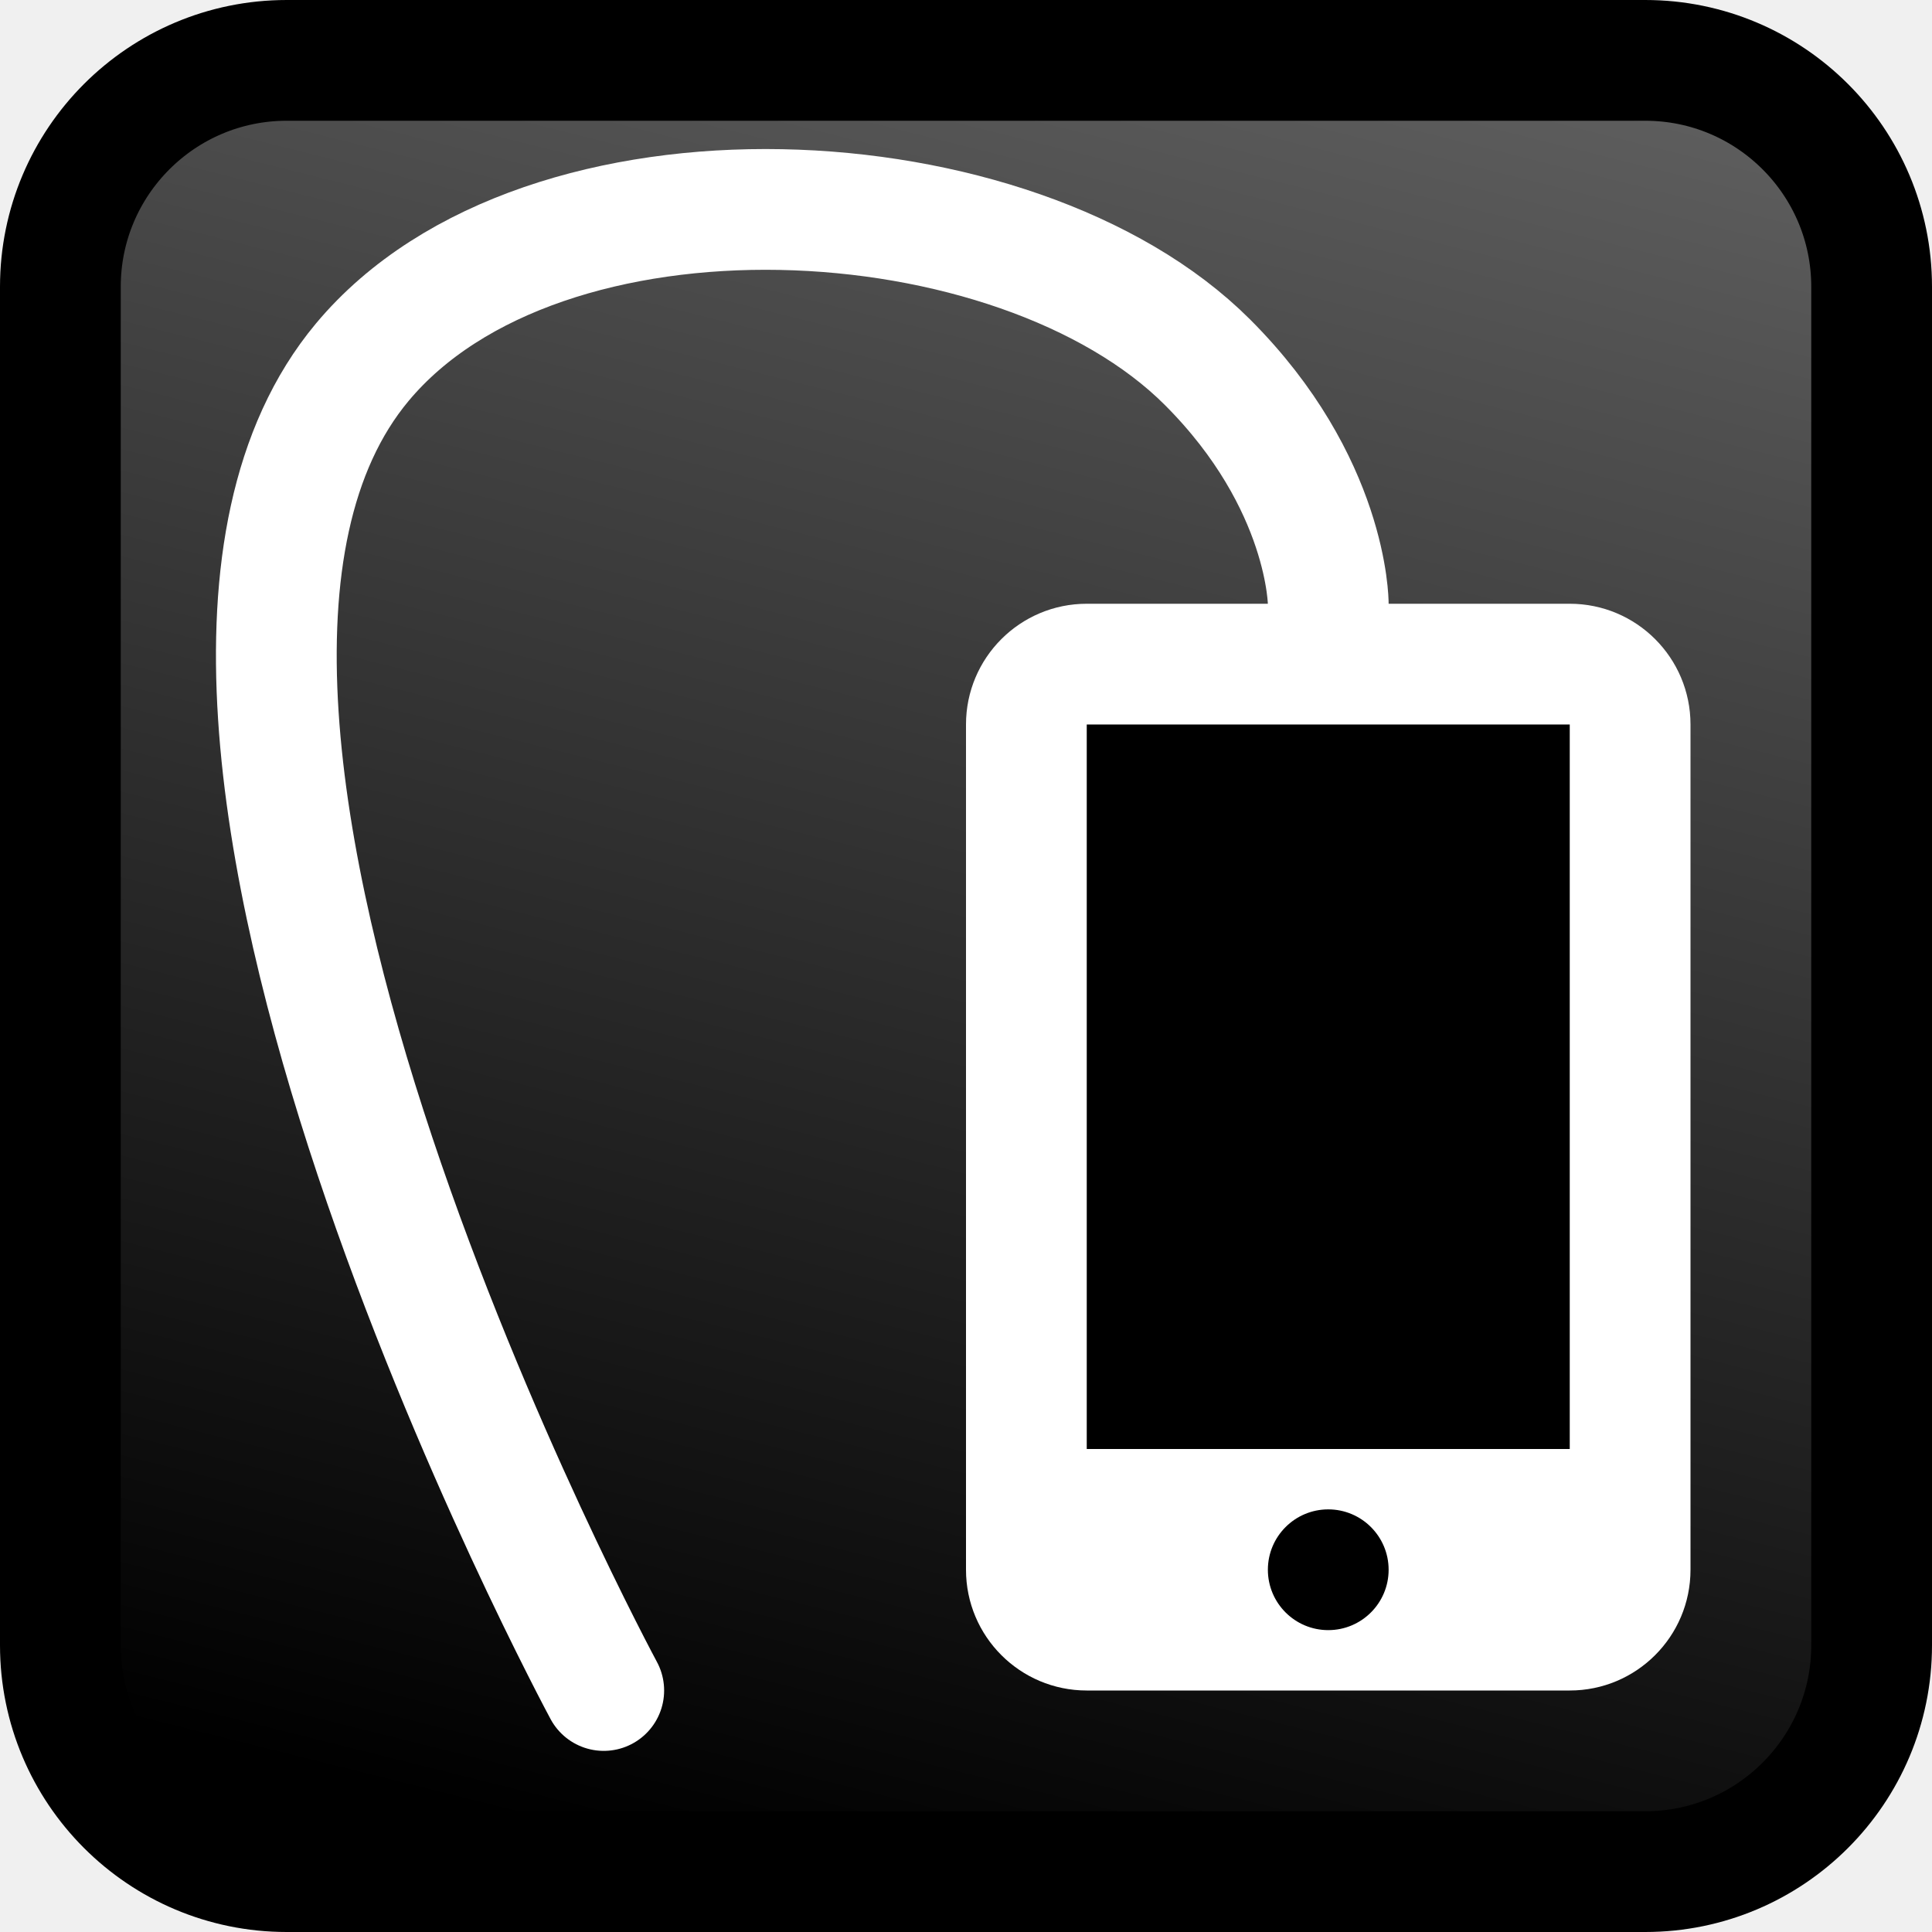
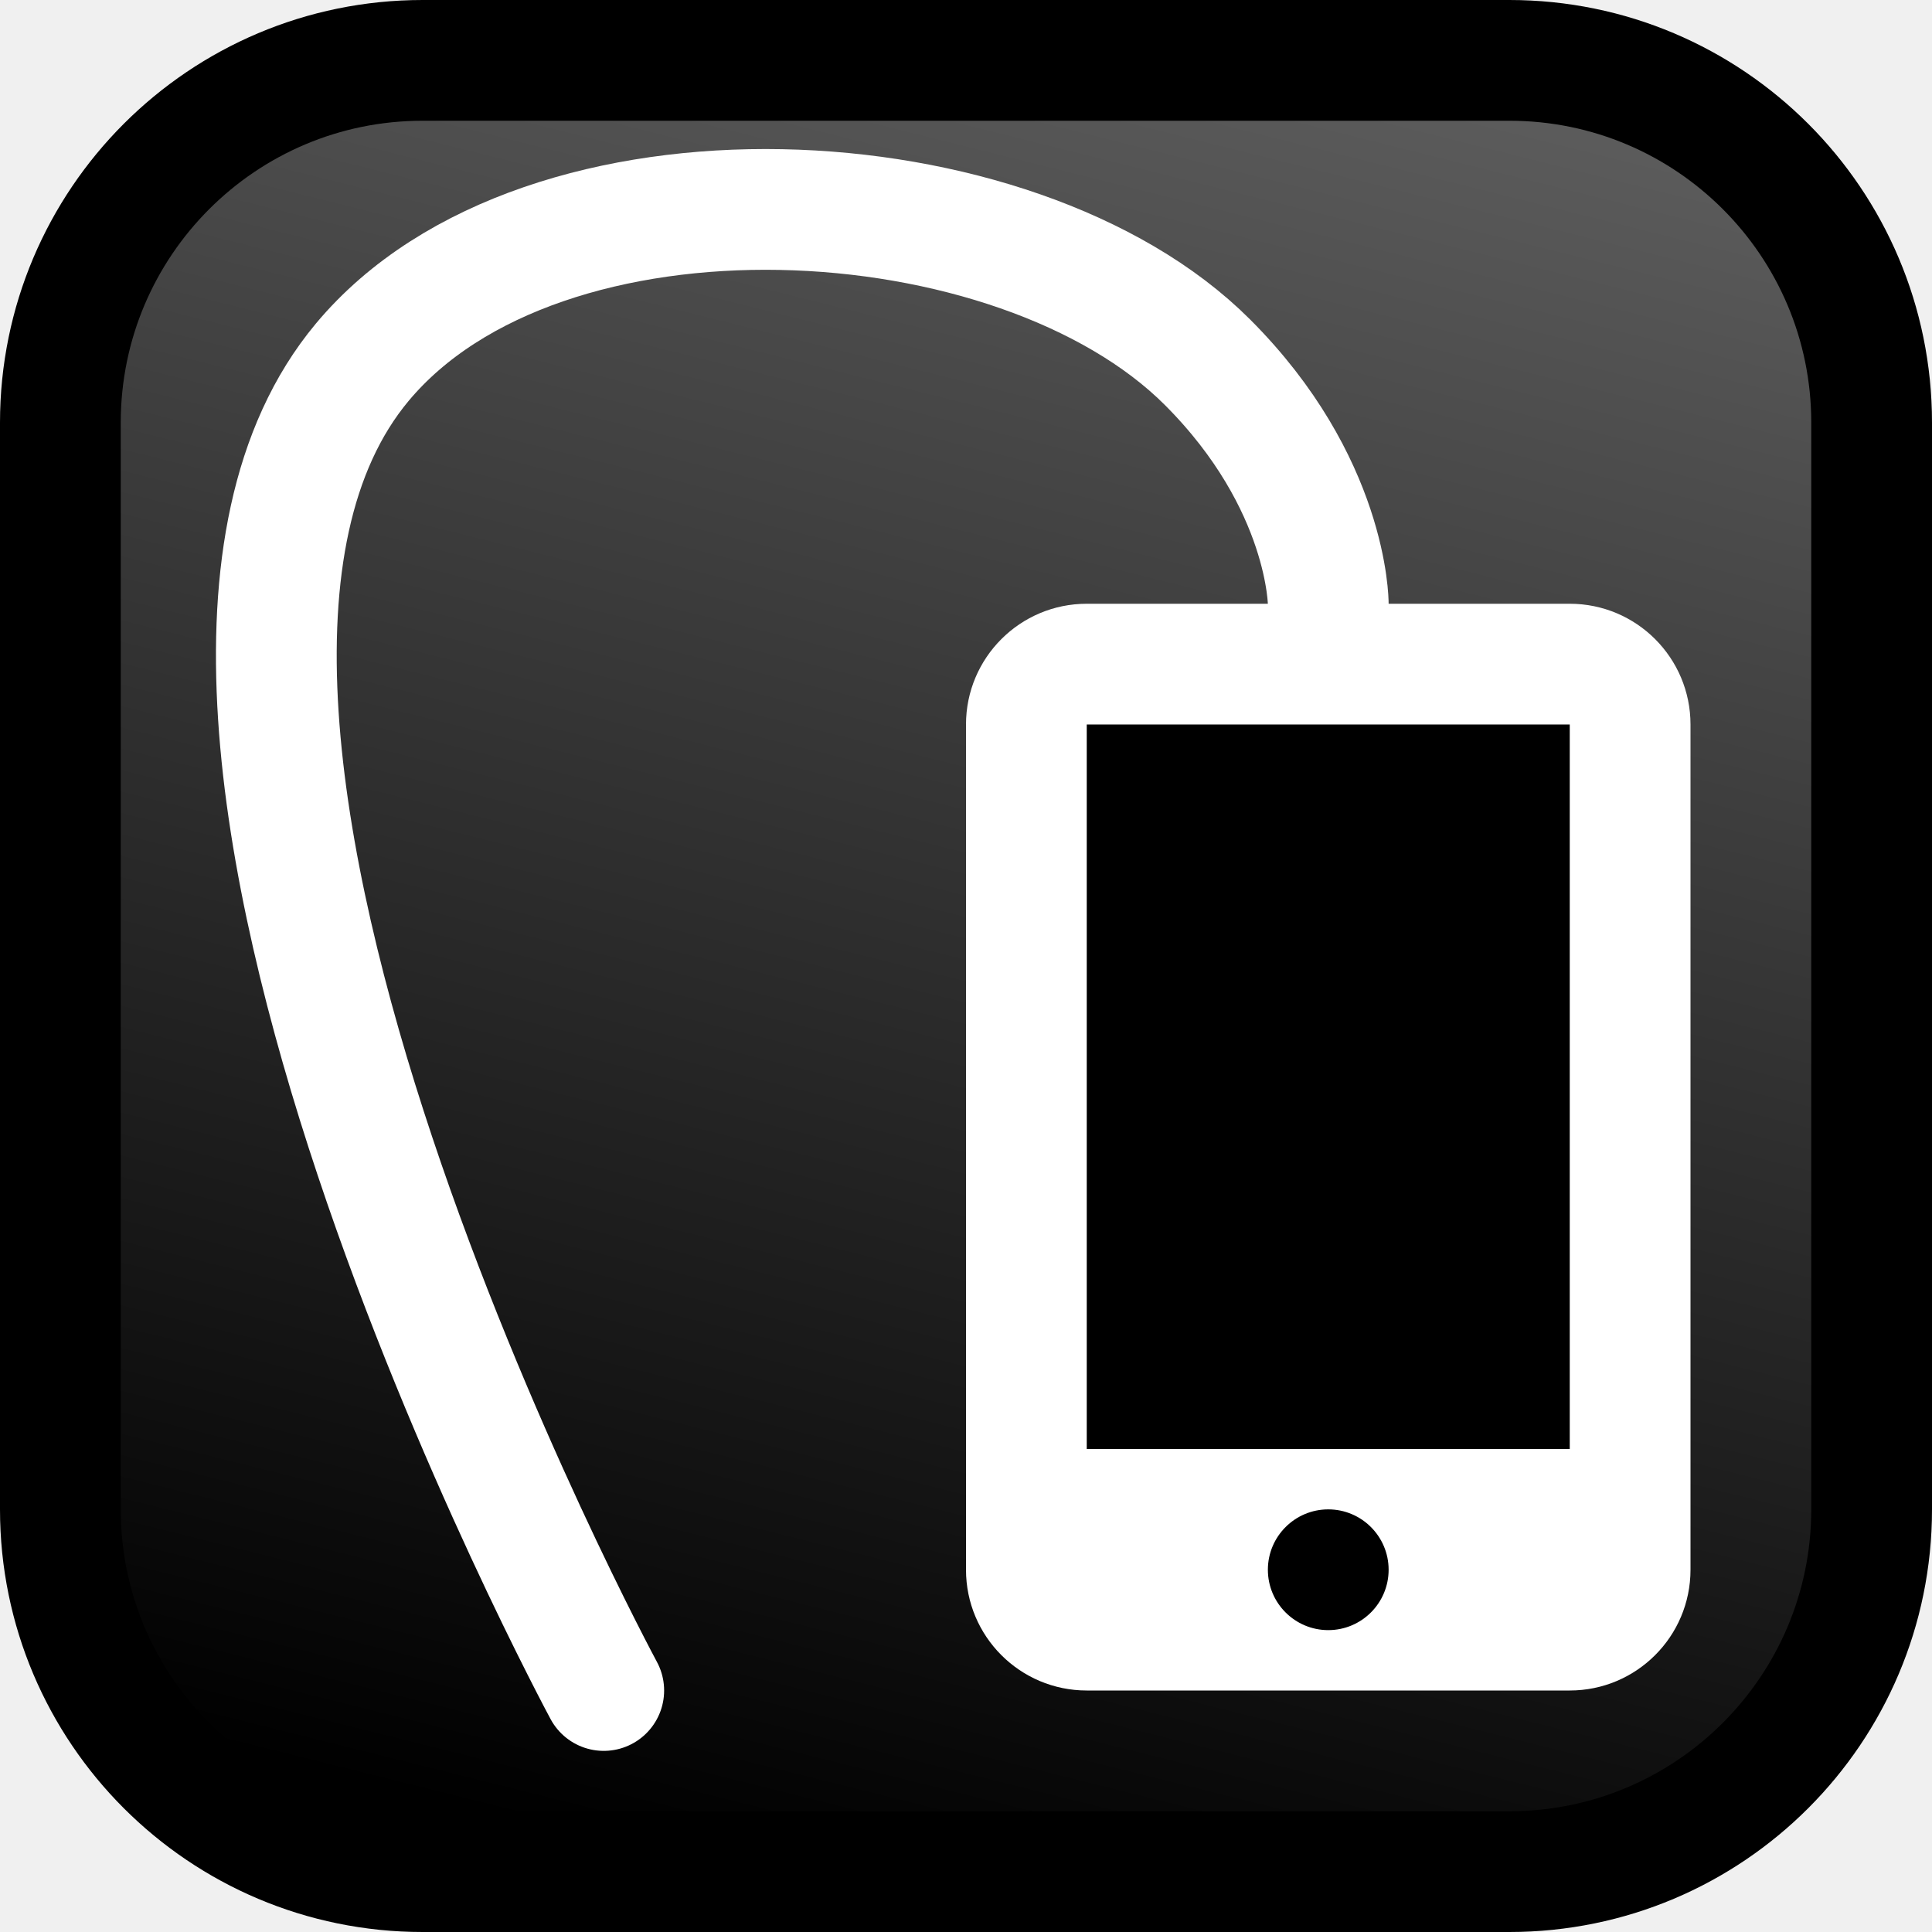
<svg xmlns="http://www.w3.org/2000/svg" xmlns:xlink="http://www.w3.org/1999/xlink" width="16" height="16" id="svg2" version="1.1">
  <defs id="defs4">
    <linearGradient id="linearGradient3828">
      <stop style="stop-color:#000000;stop-opacity:1;" offset="0" id="stop3830" />
      <stop style="stop-color:#606060;stop-opacity:1;" offset="1" id="stop3832" />
    </linearGradient>
    <linearGradient id="linearGradient3948">
      <stop style="stop-color:#808080;stop-opacity:1;" offset="0" id="stop3950" />
      <stop style="stop-color:#202020;stop-opacity:1;" offset="1" id="stop3952" />
    </linearGradient>
    <linearGradient id="linearGradient3774">
      <stop style="stop-color:#404040;stop-opacity:1;" offset="0" id="stop3776" />
      <stop id="stop3782" offset="1" style="stop-color:#383838;stop-opacity:1;" />
      <stop style="stop-color:#000000;stop-opacity:1;" offset="1" id="stop3778" />
    </linearGradient>
    <linearGradient id="linearGradient3759">
      <stop style="stop-color:#ffffff;stop-opacity:1;" offset="0" id="stop3761" />
      <stop style="stop-color:#e0e0e0;stop-opacity:1;" offset="1" id="stop3763" />
    </linearGradient>
    <linearGradient xlink:href="#linearGradient3759" id="linearGradient3771" gradientUnits="userSpaceOnUse" gradientTransform="matrix(0.8333333,0,0,0.7142857,2.990615,296.6543)" x1="-0.489" y1="1041.891" x2="12.511" y2="1041.891" />
    <linearGradient xlink:href="#linearGradient3759" id="linearGradient3792" x1="2" y1="12" x2="12" y2="12" gradientUnits="userSpaceOnUse" gradientTransform="matrix(1,0,0,1.25,0,1032.862)" />
    <linearGradient xlink:href="#linearGradient3759" id="linearGradient3798" gradientUnits="userSpaceOnUse" gradientTransform="matrix(0.8333333,0,0,0.7142857,2.990615,296.6543)" x1="-0.489" y1="1041.891" x2="12.511" y2="1041.891" />
    <linearGradient xlink:href="#linearGradient3759" id="linearGradient3807" gradientUnits="userSpaceOnUse" gradientTransform="matrix(1,0,0,1.25,0,1032.862)" x1="2" y1="12" x2="12" y2="12" />
    <linearGradient xlink:href="#linearGradient3759" id="linearGradient3810" gradientUnits="userSpaceOnUse" gradientTransform="matrix(0.8333333,0,0,0.7142857,0.9906147,295.6543)" x1="-0.489" y1="1041.891" x2="12.511" y2="1041.891" />
    <linearGradient xlink:href="#linearGradient3759" id="linearGradient3816" gradientUnits="userSpaceOnUse" gradientTransform="matrix(1,0,0,1.25,1037.362,-2.5)" x1="2" y1="12" x2="12" y2="12" />
    <linearGradient xlink:href="#linearGradient3828" id="linearGradient3915" x1="8" y1="1052.362" x2="12" y2="1036.362" gradientUnits="userSpaceOnUse" />
  </defs>
  <g id="layer1" transform="translate(0,-1036.362)">
-     <rect style="fill:url(#linearGradient3915);fill-opacity:1;stroke:#000000;stroke-width:1;stroke-linecap:round;stroke-linejoin:round;stroke-miterlimit:4;stroke-opacity:1;stroke-dasharray:none" id="rect3033" width="15" height="15" x="0.5" y="1036.862" rx="1.875" ry="1.875" />
+     <rect style="fill:url(#linearGradient3915);fill-opacity:1;stroke:#000000;stroke-width:1;stroke-linecap:round;stroke-linejoin:round;stroke-miterlimit:4;stroke-opacity:1;stroke-dasharray:none" id="rect3033" width="15" height="15" x="0.5" y="1036.862" rx="3" ry="3" />
    <g id="g3836" transform="translate(3,0)">
      <rect ry="1" rx="1" transform="translate(0,1036.362)" y="5" x="5" height="9" width="6" id="rect3822" style="fill:#ffffff;fill-opacity:1;stroke:none" />
      <rect transform="translate(0,1036.362)" y="6" x="6" height="6" width="4" id="rect3824" style="fill:#000000;fill-opacity:1;stroke:none" />
      <path transform="matrix(0.5,0,0,1,4,1035.862)" d="M 9,13.5 C 9,13.776 8.552,14 8,14 7.448,14 7,13.776 7,13.5 7,13.224 7.448,13 8,13 c 0.552,0 1,0.224 1,0.5 z" id="path3826" style="fill:#000000;fill-opacity:1;stroke:none" />
    </g>
    <path style="fill:none;stroke:#ffffff;stroke-width:1px;stroke-linecap:round;stroke-linejoin:miter;stroke-opacity:1" d="M 11,5 C 11,5 11,4 10,3 8.419,1.419 4.495,1.209 3,3 0.612,5.861 5,14 5,14" id="path3843" transform="translate(0,1036.362)" />
  </g>
</svg>
